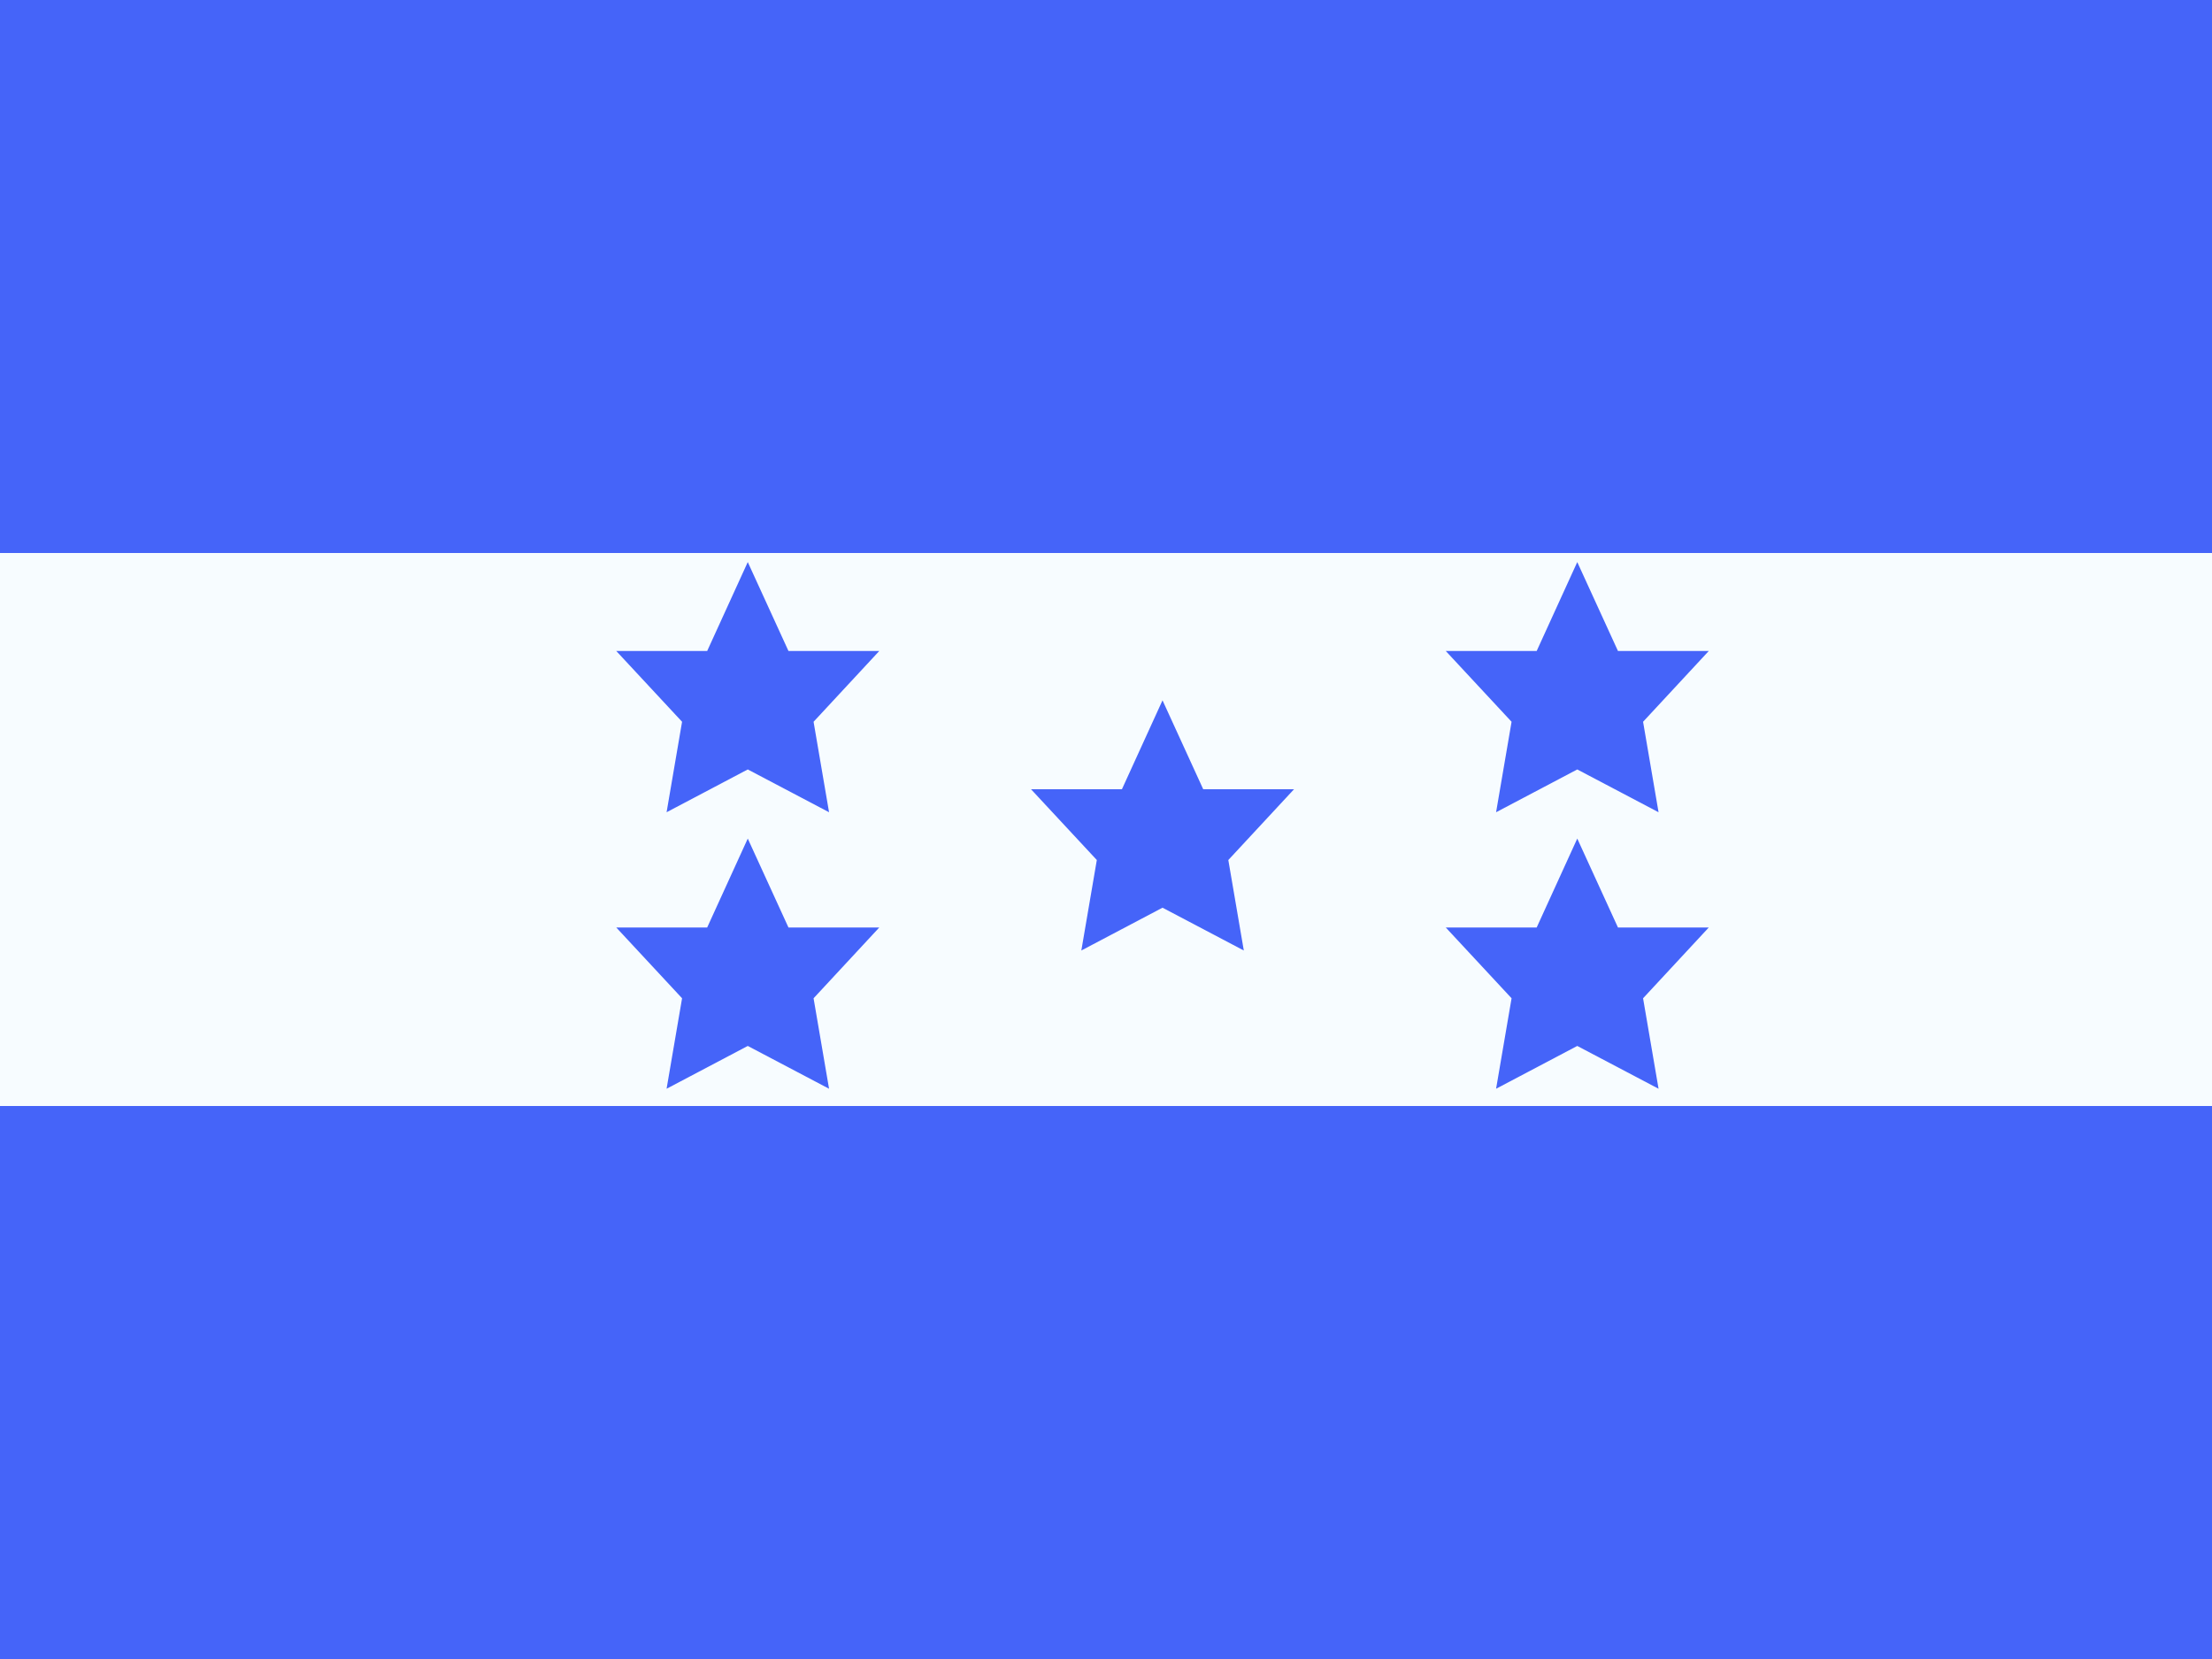
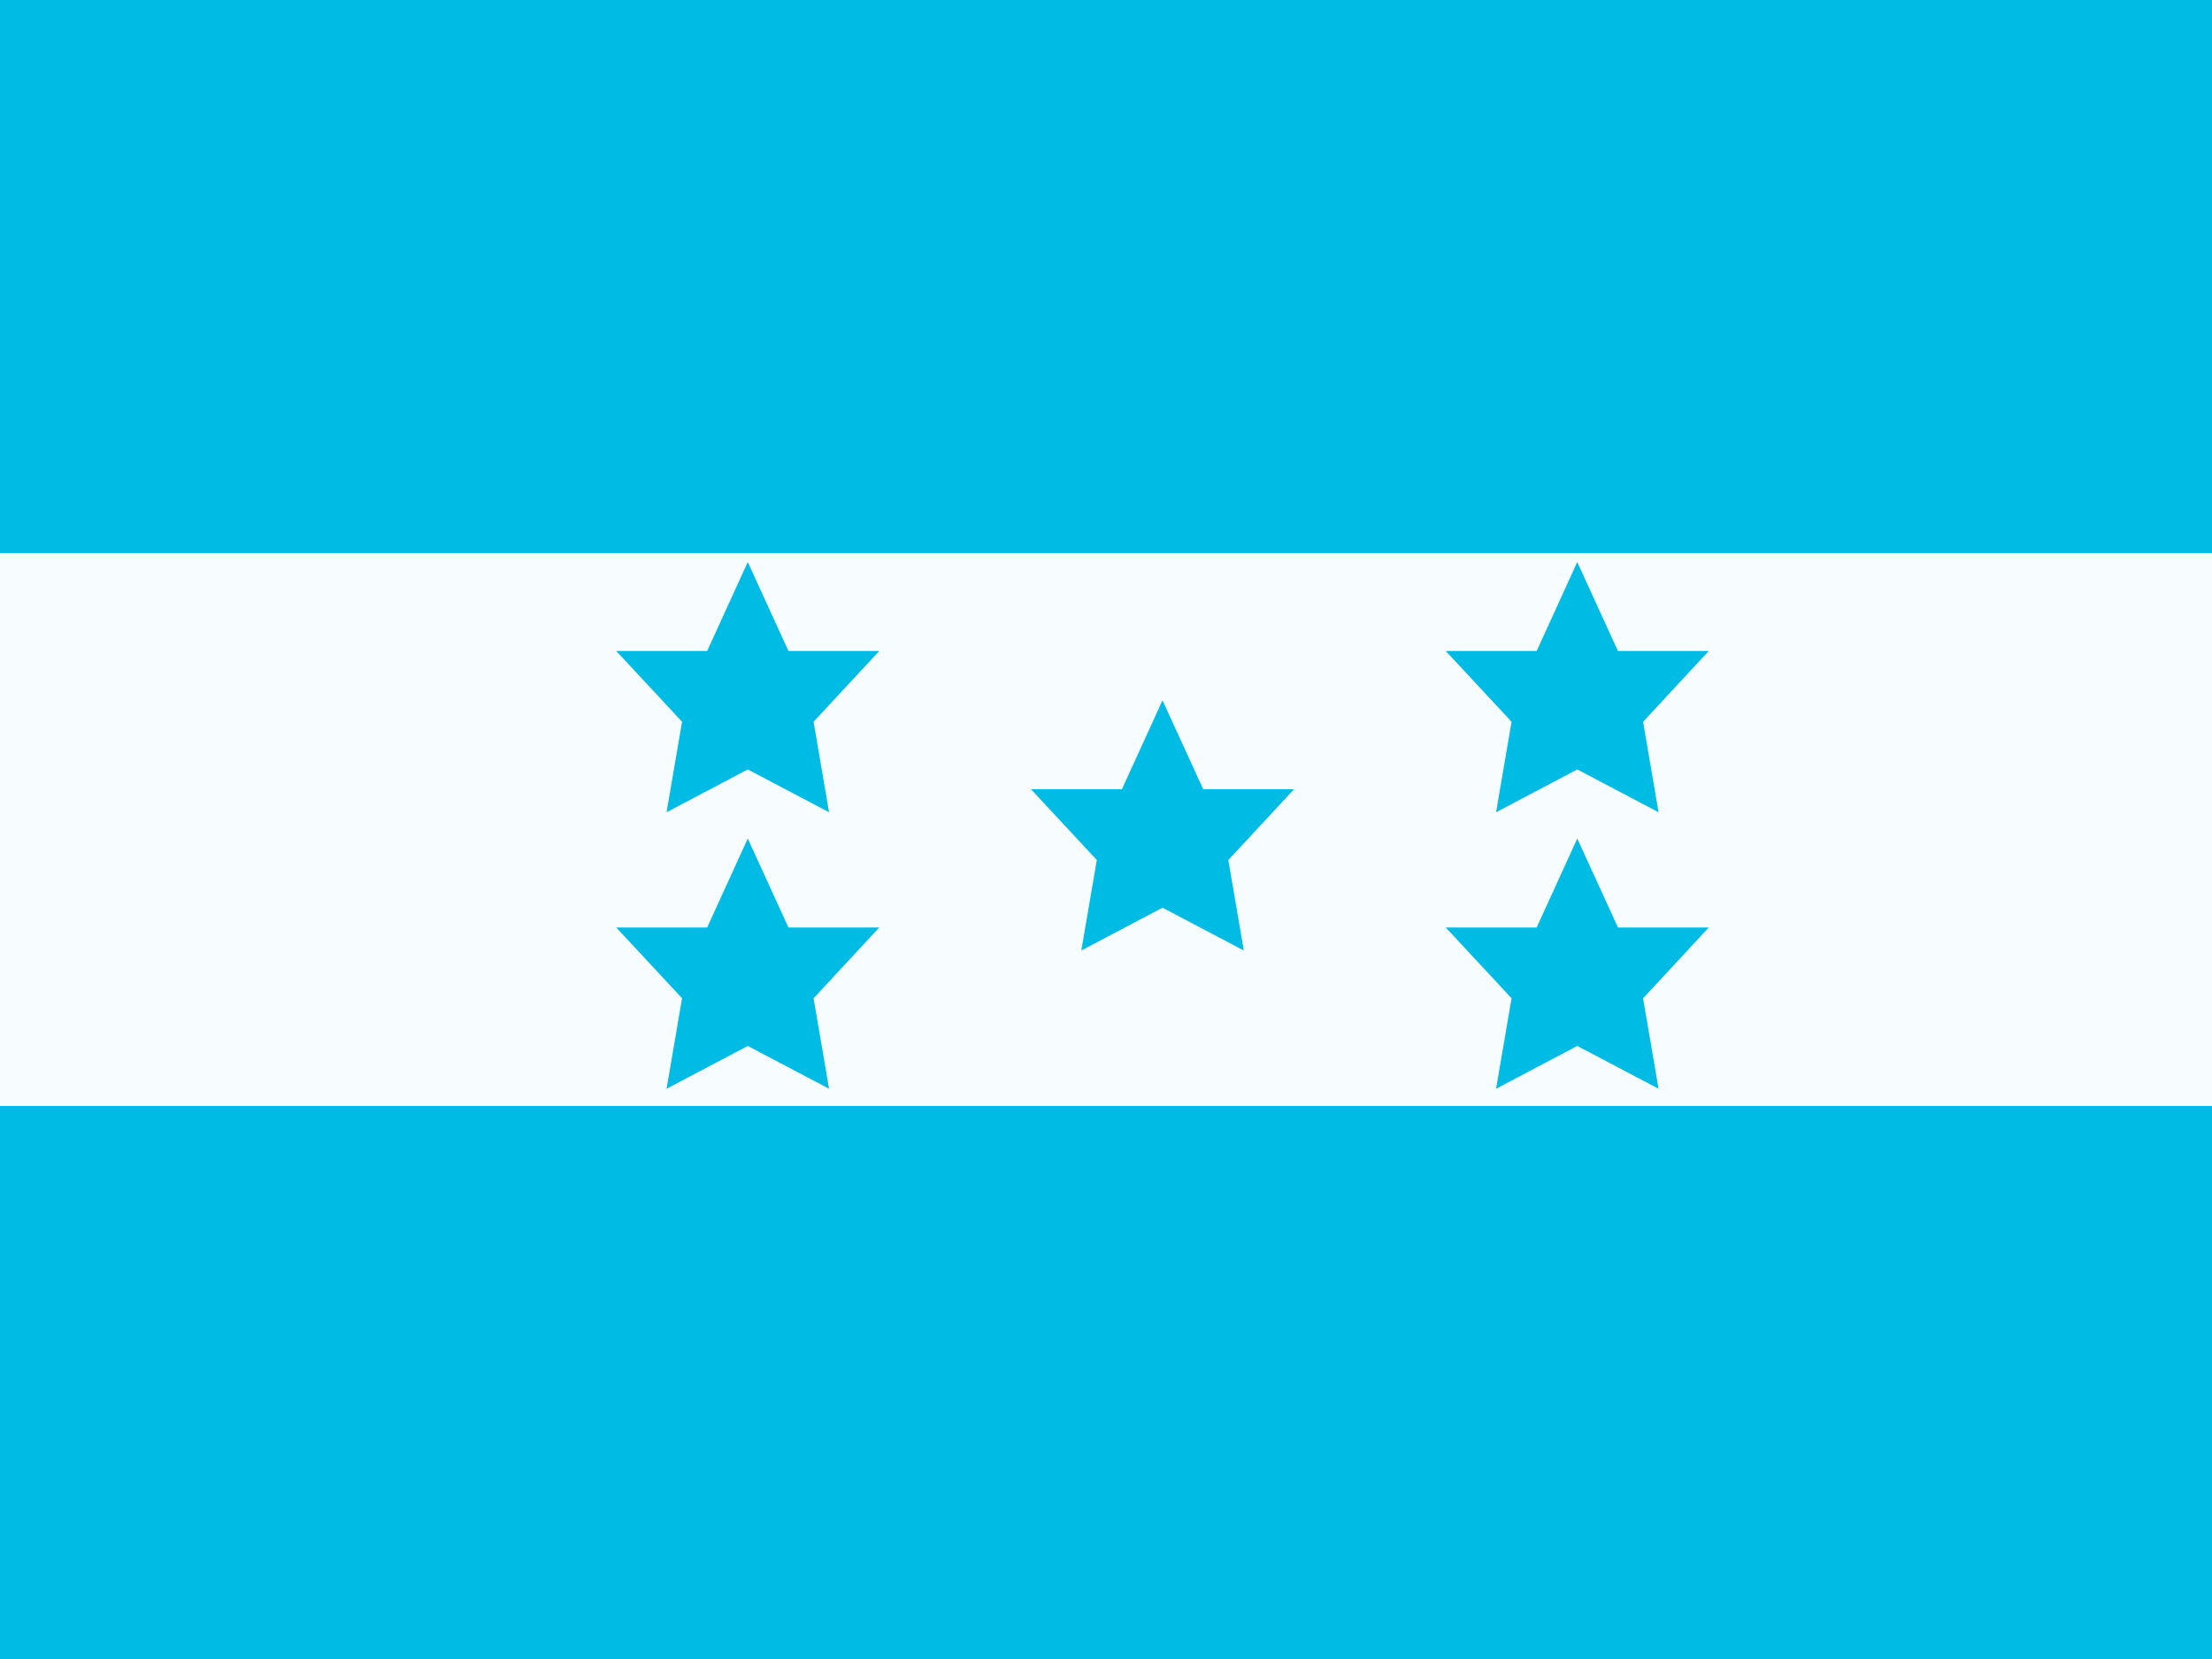
<svg xmlns="http://www.w3.org/2000/svg" width="20" height="15" viewBox="0 0 20 15" fill="none">
  <g clip-path="url(#clip0_270_61016)">
    <rect width="20" height="15" fill="white" />
    <path fill-rule="evenodd" clip-rule="evenodd" d="M0 0V15H20V0H0Z" fill="#F7FCFF" />
    <mask id="mask0_270_61016" style="mask-type:luminance" maskUnits="userSpaceOnUse" x="0" y="0" width="20" height="15">
      <path fill-rule="evenodd" clip-rule="evenodd" d="M0 0V15H20V0H0Z" fill="white" />
    </mask>
    <g mask="url(#mask0_270_61016)">
-       <path fill-rule="evenodd" clip-rule="evenodd" d="M0 0V5H20V0H0Z" fill="#4564F9" />
-       <path fill-rule="evenodd" clip-rule="evenodd" d="M0 10V15H20V10H0Z" fill="#4564F9" />
-       <path fill-rule="evenodd" clip-rule="evenodd" d="M10.511 8.207L9.777 8.594L9.917 7.776L9.322 7.136H10.144L10.511 6.332L10.879 7.136H11.7L11.106 7.776L11.246 8.594L10.511 8.207Z" fill="#4564F9" />
-       <path fill-rule="evenodd" clip-rule="evenodd" d="M6.761 6.957L6.027 7.344L6.167 6.526L5.572 5.886H6.394L6.761 5.082L7.129 5.886H7.95L7.356 6.526L7.496 7.344L6.761 6.957Z" fill="#4564F9" />
-       <path fill-rule="evenodd" clip-rule="evenodd" d="M6.761 9.457L6.027 9.844L6.167 9.026L5.572 8.386H6.394L6.761 7.582L7.129 8.386H7.95L7.356 9.026L7.496 9.844L6.761 9.457Z" fill="#4564F9" />
-       <path fill-rule="evenodd" clip-rule="evenodd" d="M14.261 6.957L13.527 7.344L13.667 6.526L13.072 5.886H13.894L14.261 5.082L14.629 5.886H15.45L14.856 6.526L14.996 7.344L14.261 6.957Z" fill="#4564F9" />
-       <path fill-rule="evenodd" clip-rule="evenodd" d="M14.261 9.457L13.527 9.844L13.667 9.026L13.072 8.386H13.894L14.261 7.582L14.629 8.386H15.45L14.856 9.026L14.996 9.844L14.261 9.457Z" fill="#4564F9" />
+       <path fill-rule="evenodd" clip-rule="evenodd" d="M0 0V5H20V0H0Z" fill="#00bce4" />
+       <path fill-rule="evenodd" clip-rule="evenodd" d="M0 10V15H20V10H0Z" fill="#00bce4" />
+       <path fill-rule="evenodd" clip-rule="evenodd" d="M10.511 8.207L9.777 8.594L9.917 7.776L9.322 7.136H10.144L10.511 6.332L10.879 7.136H11.7L11.106 7.776L11.246 8.594L10.511 8.207Z" fill="#00bce4" />
+       <path fill-rule="evenodd" clip-rule="evenodd" d="M6.761 6.957L6.027 7.344L6.167 6.526L5.572 5.886H6.394L6.761 5.082L7.129 5.886H7.95L7.356 6.526L7.496 7.344L6.761 6.957Z" fill="#00bce4" />
+       <path fill-rule="evenodd" clip-rule="evenodd" d="M6.761 9.457L6.027 9.844L6.167 9.026L5.572 8.386H6.394L6.761 7.582L7.129 8.386H7.95L7.356 9.026L7.496 9.844L6.761 9.457Z" fill="#00bce4" />
+       <path fill-rule="evenodd" clip-rule="evenodd" d="M14.261 6.957L13.527 7.344L13.667 6.526L13.072 5.886H13.894L14.261 5.082L14.629 5.886H15.45L14.856 6.526L14.996 7.344L14.261 6.957Z" fill="#00bce4" />
+       <path fill-rule="evenodd" clip-rule="evenodd" d="M14.261 9.457L13.527 9.844L13.667 9.026L13.072 8.386H13.894L14.261 7.582L14.629 8.386H15.45L14.856 9.026L14.996 9.844L14.261 9.457Z" fill="#00bce4" />
    </g>
  </g>
  <defs>
    <clipPath id="clip0_270_61016">
      <rect width="20" height="15" fill="white" />
    </clipPath>
  </defs>
</svg>
